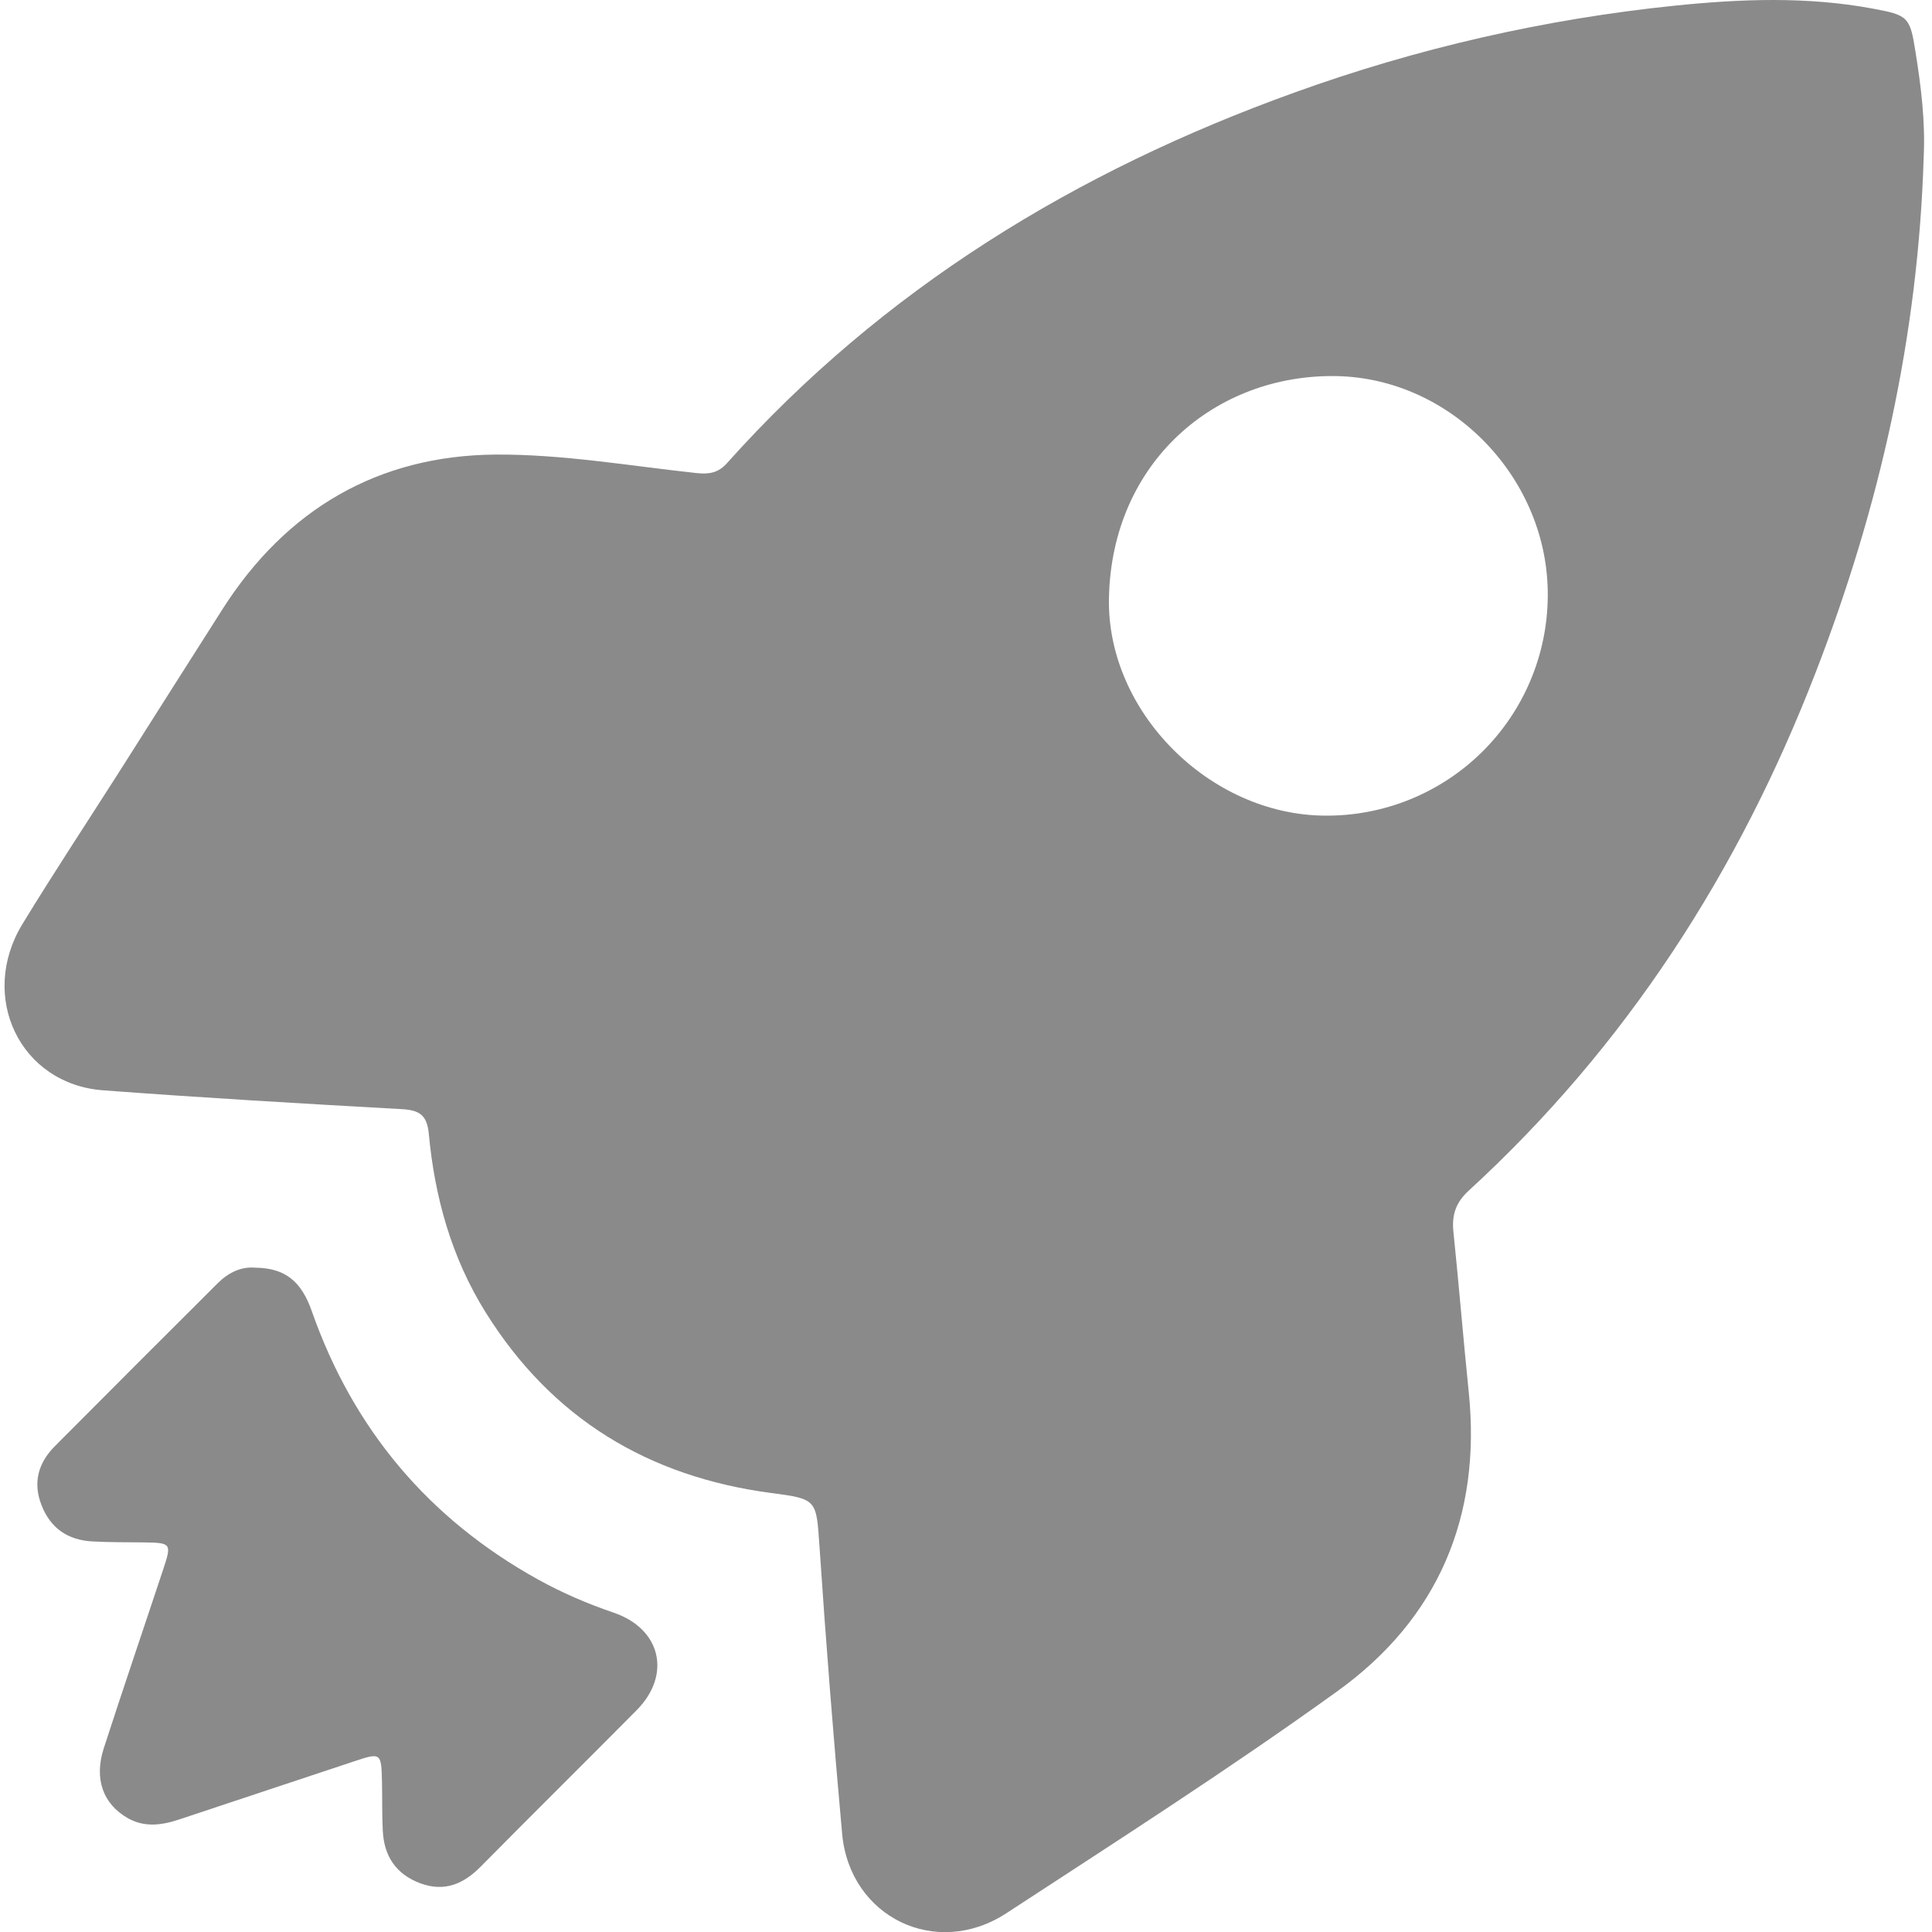
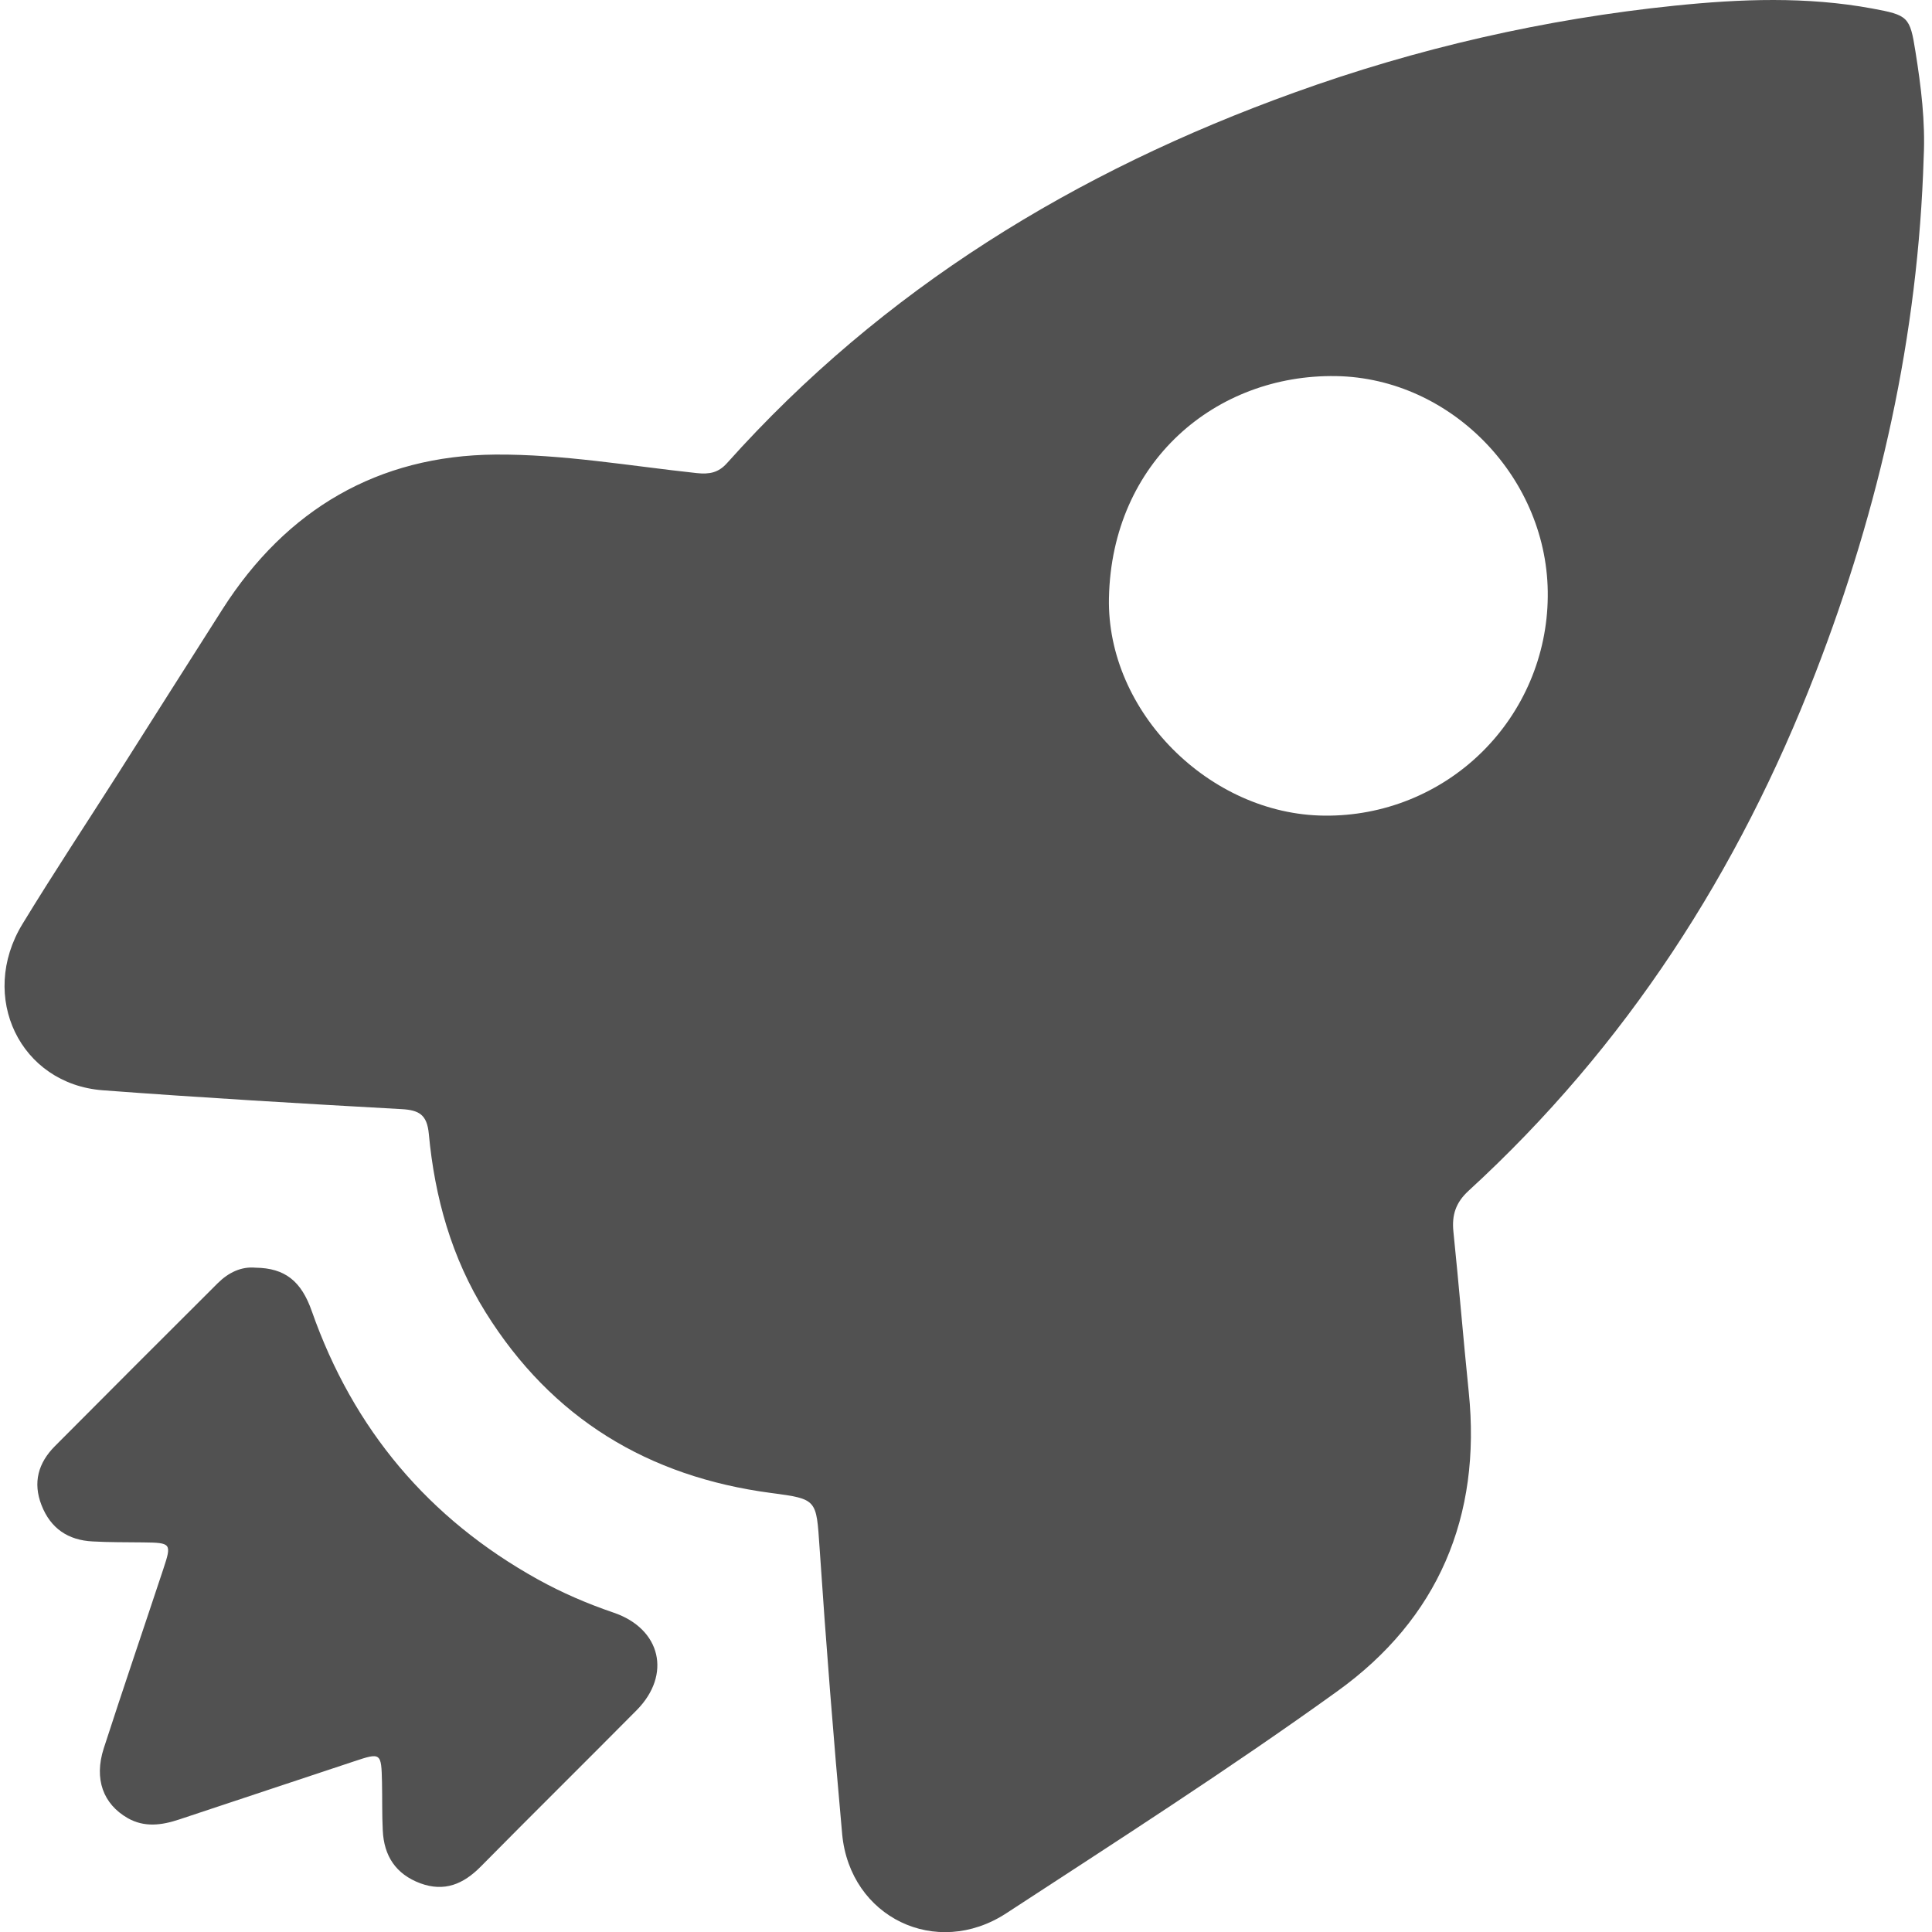
<svg xmlns="http://www.w3.org/2000/svg" t="1630638381301" class="icon" viewBox="0 0 1024 1024" version="1.1" p-id="1473" width="300" height="300">
  <defs>
    <style type="text/css" />
  </defs>
-   <path d="M1019.597 83.271c-2.871 94.506-23.252 185.344-57.348 273.376-40.73 105.319-100.343 197.943-183.909 274.524-6.794 6.252-8.899 12.854-8.006 21.625 2.934 28.387 5.231 56.774 8.133 85.033 6.794 66.087-16.33 120.214-69.596 158.52-57.157 41.177-116.514 79.196-175.521 117.726-37.158 24.241-82.801 2.169-86.979-41.879a6562.998 6562.998 0 0 1-11.993-152.046c-1.754-25.357-1.053-25.612-25.644-28.833-65.226-8.612-116.323-39.582-151.344-95.75-18.053-28.929-26.984-60.92-30.109-94.602-0.957-10.047-5.008-12.599-14.512-13.109-52.819-2.934-105.574-6.028-158.265-9.983C10.648 574.557-11.583 528.277 11.924 489.715c16.522-27.111 34.064-53.616 51.128-80.408 18.34-28.833 36.584-57.795 54.988-86.596C151.754 269.955 200.331 241.473 262.463 240.931c35.627-0.255 71.254 5.996 106.85 9.824 6.73 0.702 11.514-0.191 16.107-5.39 82.609-92.305 184.866-154.597 300.583-196.285A848.514 848.514 0 0 1 887.741 2.991c34.83-3.572 69.851-4.912 104.649 1.531 18.914 3.508 19.935 4.306 22.837 22.805 2.966 18.499 5.295 37.094 4.37 55.945z m-199.251 232.964c0.702-62.292-50.873-115.876-112.208-116.897-63.663-1.053-118.874 45.26-120.373 117.598-1.244 60.314 53.361 114.919 114.313 115.366a117.056 117.056 0 0 0 118.268-116.068z m0 0" fill="#8a8a8a" p-id="1474" />
-   <path d="M135.423 671.902c15.597 0.191 24.272 7.081 29.854 23.092 21.976 62.547 61.909 110.007 119.863 142.158 12.79 7.081 26.218 12.854 40.156 17.606 25.038 8.548 30.747 32.884 12.152 51.671-27.494 27.749-55.275 55.179-82.769 83.024-9.09 9.154-19.105 13.428-31.895 8.739-12.981-4.848-19.265-14.481-19.903-27.94-0.447-8.516-0.223-17.064-0.415-25.612-0.351-15.724-0.51-15.852-14.959-11.036-30.875 10.175-61.781 20.604-92.624 30.779-9.154 3.03-18.276 4.306-27.175-0.734-13.013-7.464-17.957-20.668-12.726-36.967 10.27-31.736 21.051-63.281 31.545-94.953 4.561-13.747 4.274-14.034-10.589-14.225-8.931-0.128-17.893 0-26.824-0.51-12.981-0.638-22.295-6.858-27.111-19.233-4.689-12.025-1.722-22.391 7.081-31.258 28.674-28.833 57.507-57.667 86.309-86.373 5.741-5.709 12.535-8.931 20.03-8.229z m0 0" fill="#8a8a8a" p-id="1475" />
+   <path d="M1019.597 83.271c-2.871 94.506-23.252 185.344-57.348 273.376-40.73 105.319-100.343 197.943-183.909 274.524-6.794 6.252-8.899 12.854-8.006 21.625 2.934 28.387 5.231 56.774 8.133 85.033 6.794 66.087-16.33 120.214-69.596 158.52-57.157 41.177-116.514 79.196-175.521 117.726-37.158 24.241-82.801 2.169-86.979-41.879a6562.998 6562.998 0 0 1-11.993-152.046c-1.754-25.357-1.053-25.612-25.644-28.833-65.226-8.612-116.323-39.582-151.344-95.75-18.053-28.929-26.984-60.92-30.109-94.602-0.957-10.047-5.008-12.599-14.512-13.109-52.819-2.934-105.574-6.028-158.265-9.983C10.648 574.557-11.583 528.277 11.924 489.715c16.522-27.111 34.064-53.616 51.128-80.408 18.34-28.833 36.584-57.795 54.988-86.596C151.754 269.955 200.331 241.473 262.463 240.931c35.627-0.255 71.254 5.996 106.85 9.824 6.73 0.702 11.514-0.191 16.107-5.39 82.609-92.305 184.866-154.597 300.583-196.285A848.514 848.514 0 0 1 887.741 2.991c34.83-3.572 69.851-4.912 104.649 1.531 18.914 3.508 19.935 4.306 22.837 22.805 2.966 18.499 5.295 37.094 4.37 55.945z m-199.251 232.964c0.702-62.292-50.873-115.876-112.208-116.897-63.663-1.053-118.874 45.26-120.373 117.598-1.244 60.314 53.361 114.919 114.313 115.366a117.056 117.056 0 0 0 118.268-116.068z m0 0" fill="#515151" p-id="1474" />
+   <path d="M135.423 671.902c15.597 0.191 24.272 7.081 29.854 23.092 21.976 62.547 61.909 110.007 119.863 142.158 12.79 7.081 26.218 12.854 40.156 17.606 25.038 8.548 30.747 32.884 12.152 51.671-27.494 27.749-55.275 55.179-82.769 83.024-9.09 9.154-19.105 13.428-31.895 8.739-12.981-4.848-19.265-14.481-19.903-27.94-0.447-8.516-0.223-17.064-0.415-25.612-0.351-15.724-0.51-15.852-14.959-11.036-30.875 10.175-61.781 20.604-92.624 30.779-9.154 3.03-18.276 4.306-27.175-0.734-13.013-7.464-17.957-20.668-12.726-36.967 10.27-31.736 21.051-63.281 31.545-94.953 4.561-13.747 4.274-14.034-10.589-14.225-8.931-0.128-17.893 0-26.824-0.51-12.981-0.638-22.295-6.858-27.111-19.233-4.689-12.025-1.722-22.391 7.081-31.258 28.674-28.833 57.507-57.667 86.309-86.373 5.741-5.709 12.535-8.931 20.03-8.229z m0 0" fill="#515151" p-id="1475" />
</svg>
